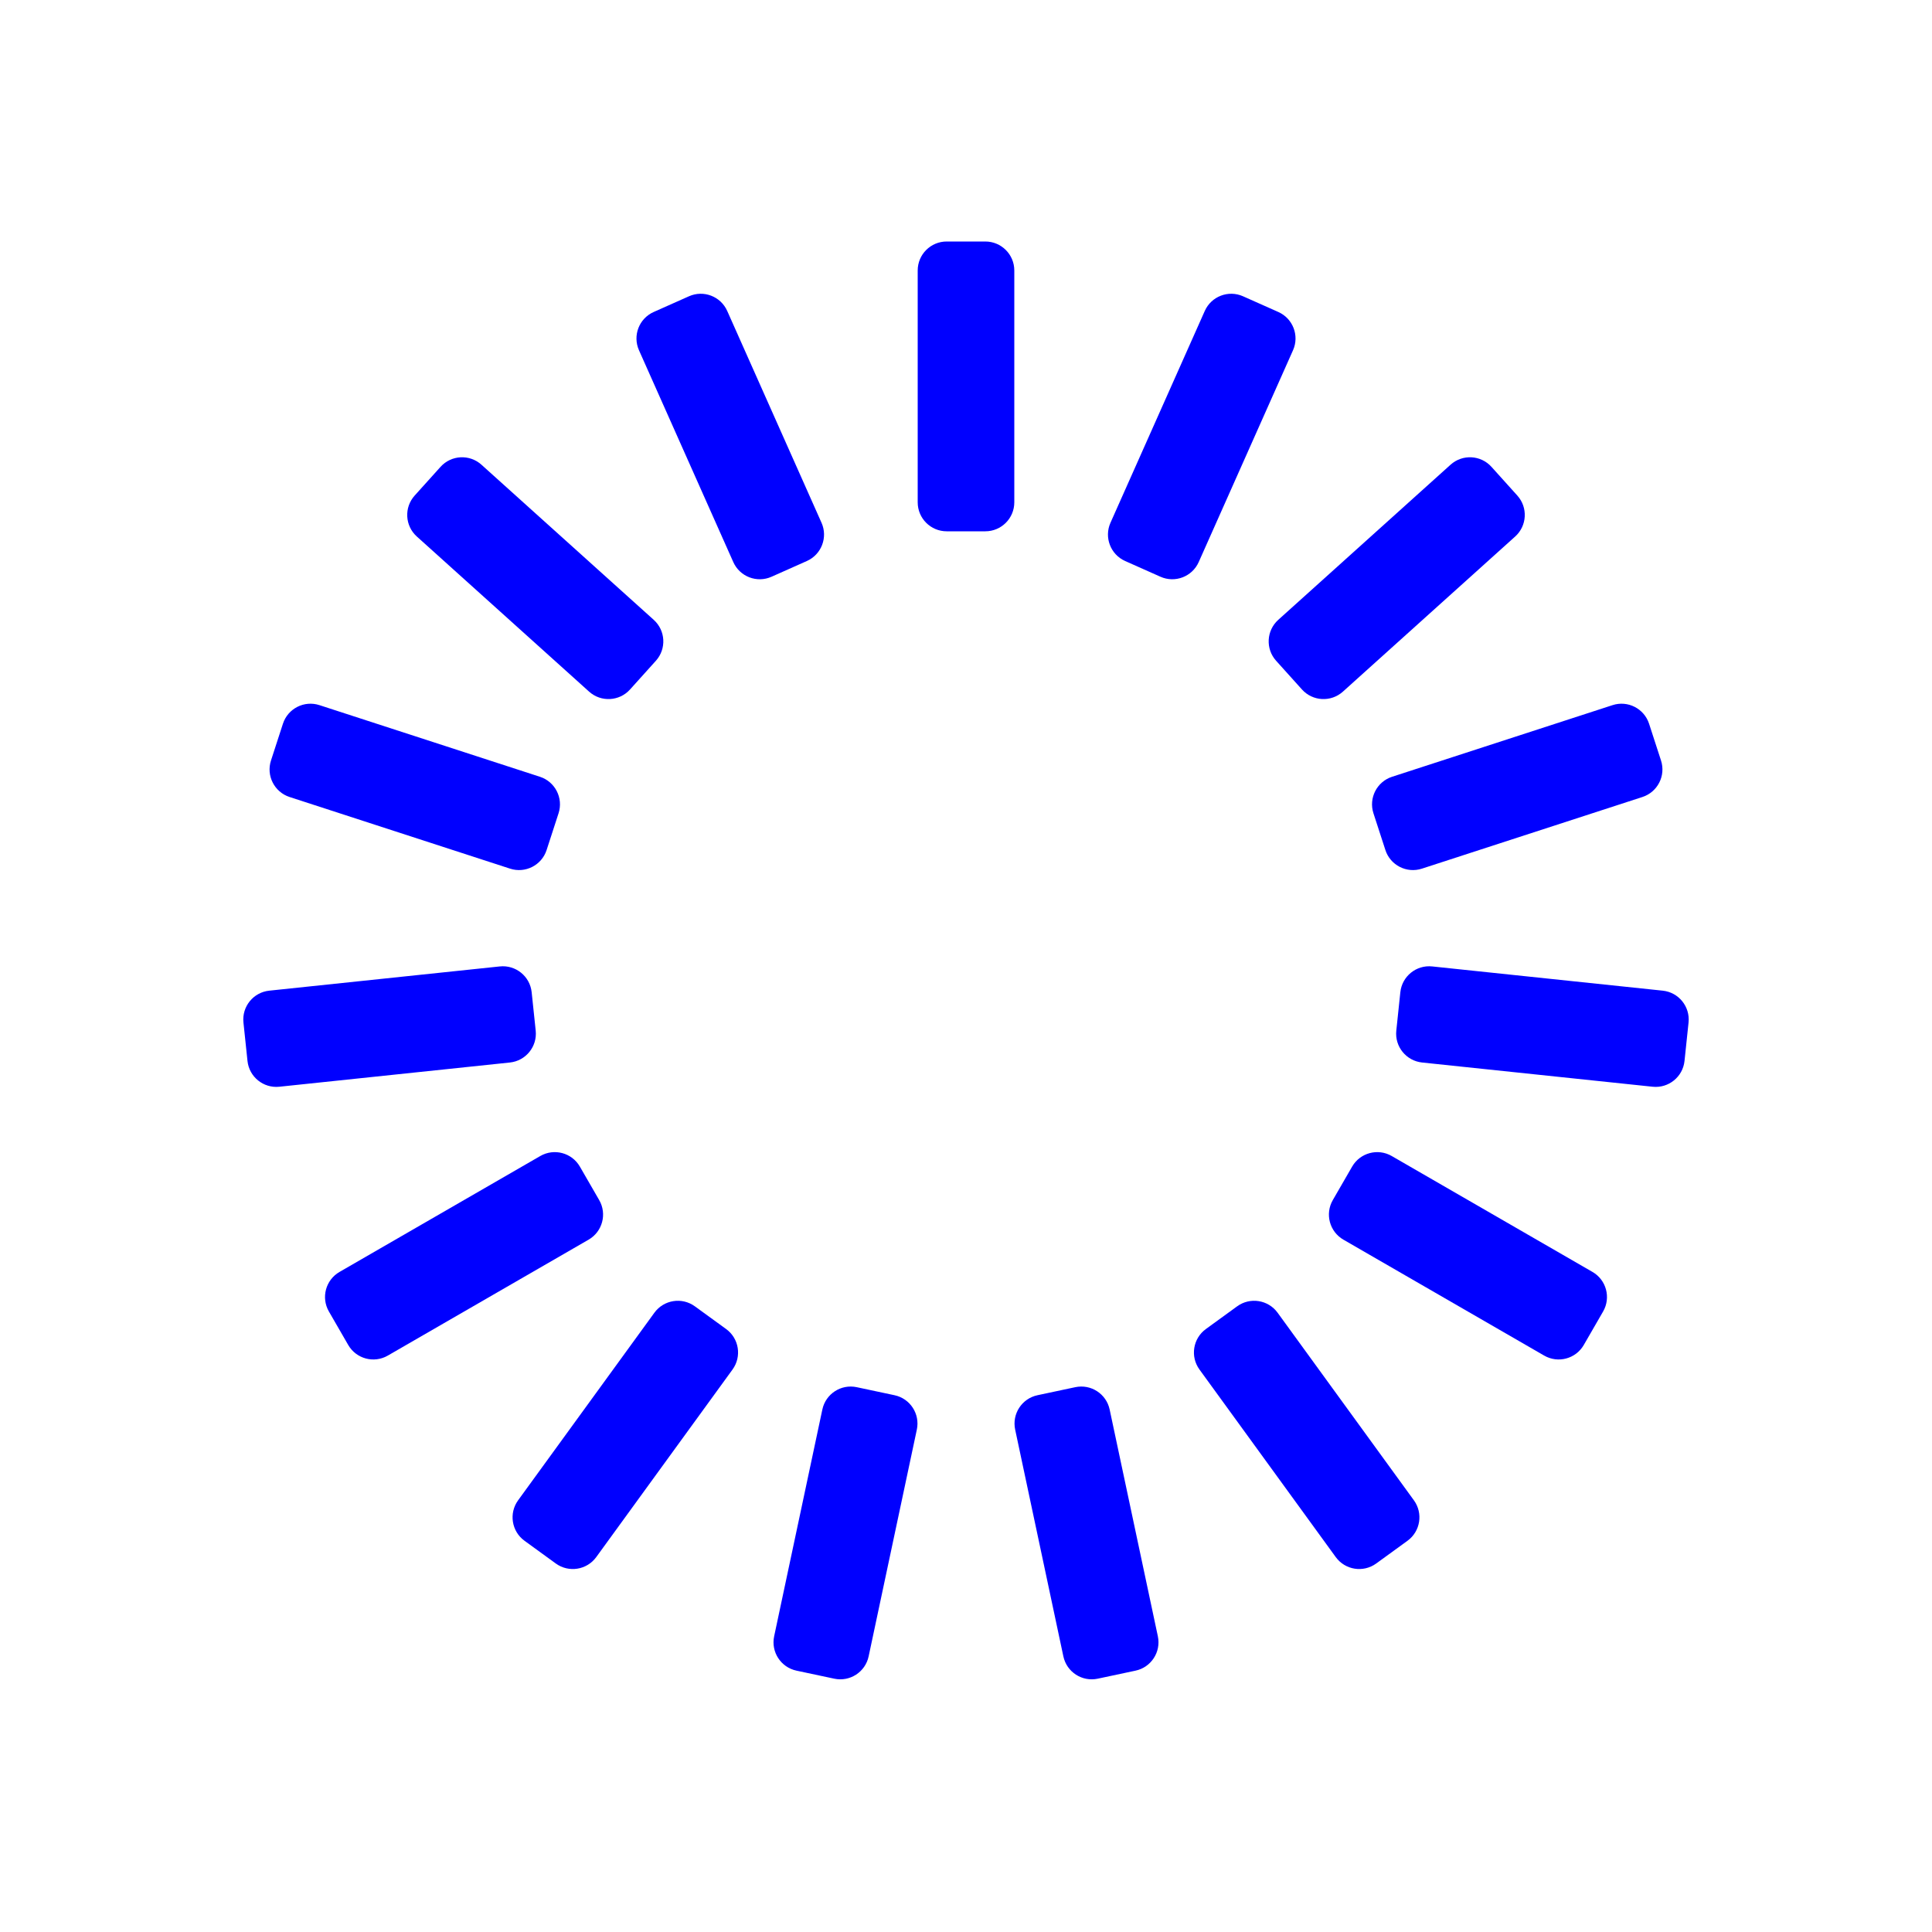
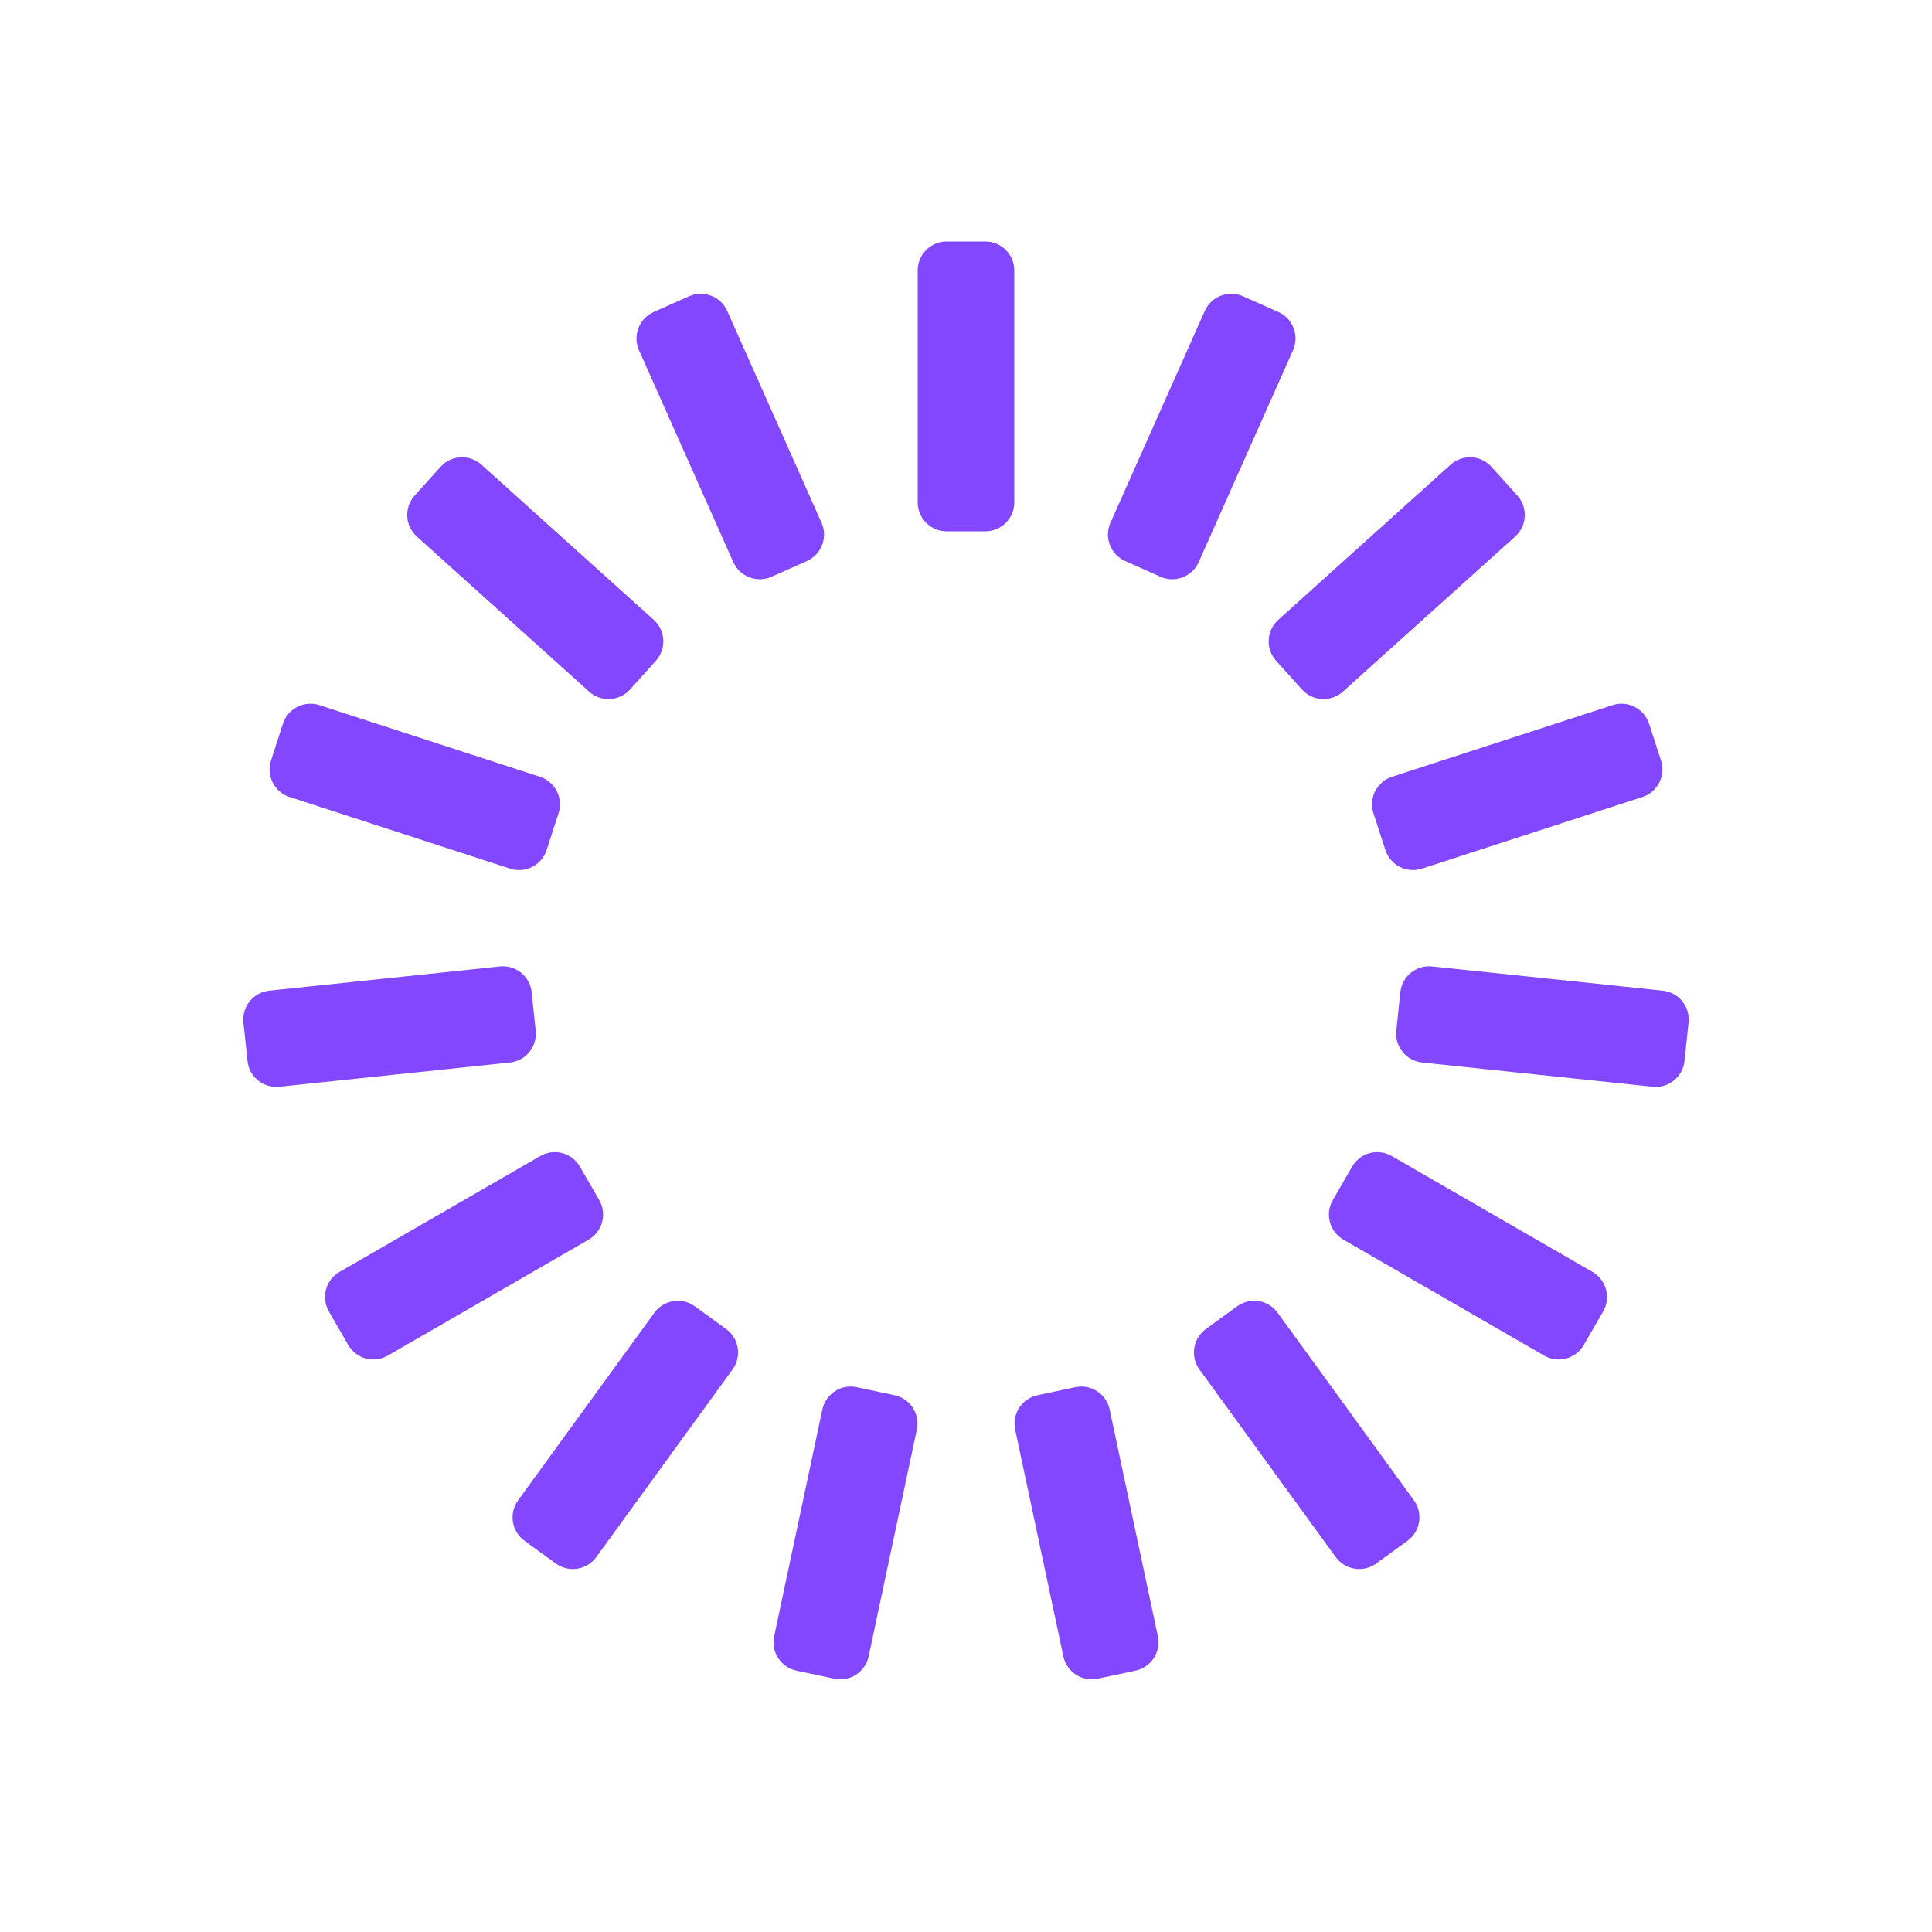
<svg xmlns="http://www.w3.org/2000/svg" style="margin:auto;background:transparent;display:block;" width="200px" height="200px" viewBox="0 0 100 100" preserveAspectRatio="xMidYMid">
  <g transform="rotate(0 50 50)">
-     <rect x="47.5" y="12.5" rx="1.5" ry="1.5" width="5" height="15" fill="#0000ff">
+     <rect x="47.5" y="12.5" b78e6rx="1.5" ry="1.5" width="5" height="15" fill="#8247ff">
      <animate attributeName="opacity" values="1;0" keyTimes="0;1" dur="1s" begin="-0.933s" repeatCount="indefinite" />
    </rect>
  </g>
  <g transform="rotate(24 50 50)">
-     <rect x="47.5" y="12.5" rx="1.5" ry="1.5" width="5" height="15" fill="#0000ff">
+     <rect x="47.5" y="12.5" rx="1.5" ry="1.5" width="5" height="15" fill="#8247ff">
      <animate attributeName="opacity" values="1;0" keyTimes="0;1" dur="1s" begin="-0.867s" repeatCount="indefinite" />
    </rect>
  </g>
  <g transform="rotate(48 50 50)">
-     <rect x="47.5" y="12.5" rx="1.5" ry="1.5" width="5" height="15" fill="#0000ff">
+     <rect x="47.5" y="12.5" rx="1.5" ry="1.5" width="5" height="15" fill="#8247ff">
      <animate attributeName="opacity" values="1;0" keyTimes="0;1" dur="1s" begin="-0.8s" repeatCount="indefinite" />
    </rect>
  </g>
  <g transform="rotate(72 50 50)">
-     <rect x="47.5" y="12.5" rx="1.5" ry="1.5" width="5" height="15" fill="#0000ff">
+     <rect x="47.5" y="12.5" rx="1.5" ry="1.5" width="5" height="15" fill="#8247ff">
      <animate attributeName="opacity" values="1;0" keyTimes="0;1" dur="1s" begin="-0.733s" repeatCount="indefinite" />
    </rect>
  </g>
  <g transform="rotate(96 50 50)">
-     <rect x="47.5" y="12.5" rx="1.5" ry="1.5" width="5" height="15" fill="#0000ff">
+     <rect x="47.5" y="12.5" rx="1.5" ry="1.5" width="5" height="15" fill="#8247ff">
      <animate attributeName="opacity" values="1;0" keyTimes="0;1" dur="1s" begin="-0.667s" repeatCount="indefinite" />
    </rect>
  </g>
  <g transform="rotate(120 50 50)">
-     <rect x="47.5" y="12.5" rx="1.5" ry="1.5" width="5" height="15" fill="#0000ff">
+     <rect x="47.5" y="12.5" rx="1.5" ry="1.5" width="5" height="15" fill="#8247ff">
      <animate attributeName="opacity" values="1;0" keyTimes="0;1" dur="1s" begin="-0.6s" repeatCount="indefinite" />
    </rect>
  </g>
  <g transform="rotate(144 50 50)">
-     <rect x="47.5" y="12.5" rx="1.5" ry="1.5" width="5" height="15" fill="#0000ff">
+     <rect x="47.5" y="12.5" rx="1.5" ry="1.5" width="5" height="15" fill="#8247ff">
      <animate attributeName="opacity" values="1;0" keyTimes="0;1" dur="1s" begin="-0.533s" repeatCount="indefinite" />
    </rect>
  </g>
  <g transform="rotate(168 50 50)">
-     <rect x="47.5" y="12.5" rx="1.5" ry="1.5" width="5" height="15" fill="#0000ff">
+     <rect x="47.5" y="12.5" rx="1.5" ry="1.5" width="5" height="15" fill="#8247ff">
      <animate attributeName="opacity" values="1;0" keyTimes="0;1" dur="1s" begin="-0.467s" repeatCount="indefinite" />
    </rect>
  </g>
  <g transform="rotate(192 50 50)">
-     <rect x="47.5" y="12.5" rx="1.5" ry="1.5" width="5" height="15" fill="#0000ff">
+     <rect x="47.5" y="12.5" rx="1.5" ry="1.5" width="5" height="15" fill="#8247ff">
      <animate attributeName="opacity" values="1;0" keyTimes="0;1" dur="1s" begin="-0.4s" repeatCount="indefinite" />
    </rect>
  </g>
  <g transform="rotate(216 50 50)">
-     <rect x="47.5" y="12.5" rx="1.5" ry="1.5" width="5" height="15" fill="#0000ff">
+     <rect x="47.5" y="12.5" rx="1.5" ry="1.5" width="5" height="15" fill="#8247ff">
      <animate attributeName="opacity" values="1;0" keyTimes="0;1" dur="1s" begin="-0.333s" repeatCount="indefinite" />
    </rect>
  </g>
  <g transform="rotate(240 50 50)">
-     <rect x="47.5" y="12.5" rx="1.5" ry="1.5" width="5" height="15" fill="#0000ff">
+     <rect x="47.5" y="12.5" rx="1.5" ry="1.5" width="5" height="15" fill="#8247ff">
      <animate attributeName="opacity" values="1;0" keyTimes="0;1" dur="1s" begin="-0.267s" repeatCount="indefinite" />
    </rect>
  </g>
  <g transform="rotate(264 50 50)">
-     <rect x="47.5" y="12.5" rx="1.5" ry="1.5" width="5" height="15" fill="#0000ff">
+     <rect x="47.5" y="12.5" rx="1.5" ry="1.5" width="5" height="15" fill="#8247ff">
      <animate attributeName="opacity" values="1;0" keyTimes="0;1" dur="1s" begin="-0.2s" repeatCount="indefinite" />
    </rect>
  </g>
  <g transform="rotate(288 50 50)">
-     <rect x="47.5" y="12.5" rx="1.5" ry="1.5" width="5" height="15" fill="#0000ff">
+     <rect x="47.5" y="12.5" rx="1.5" ry="1.5" width="5" height="15" fill="#8247ff">
      <animate attributeName="opacity" values="1;0" keyTimes="0;1" dur="1s" begin="-0.133s" repeatCount="indefinite" />
    </rect>
  </g>
  <g transform="rotate(312 50 50)">
-     <rect x="47.5" y="12.5" rx="1.5" ry="1.5" width="5" height="15" fill="#0000ff">
+     <rect x="47.5" y="12.5" rx="1.5" ry="1.5" width="5" height="15" fill="#8247ff">
      <animate attributeName="opacity" values="1;0" keyTimes="0;1" dur="1s" begin="-0.067s" repeatCount="indefinite" />
    </rect>
  </g>
  <g transform="rotate(336 50 50)">
-     <rect x="47.5" y="12.5" rx="1.5" ry="1.5" width="5" height="15" fill="#0000ff">
+     <rect x="47.5" y="12.5" rx="1.5" ry="1.5" width="5" height="15" fill="#8247ff">
      <animate attributeName="opacity" values="1;0" keyTimes="0;1" dur="1s" begin="0s" repeatCount="indefinite" />
    </rect>
  </g>
</svg>
